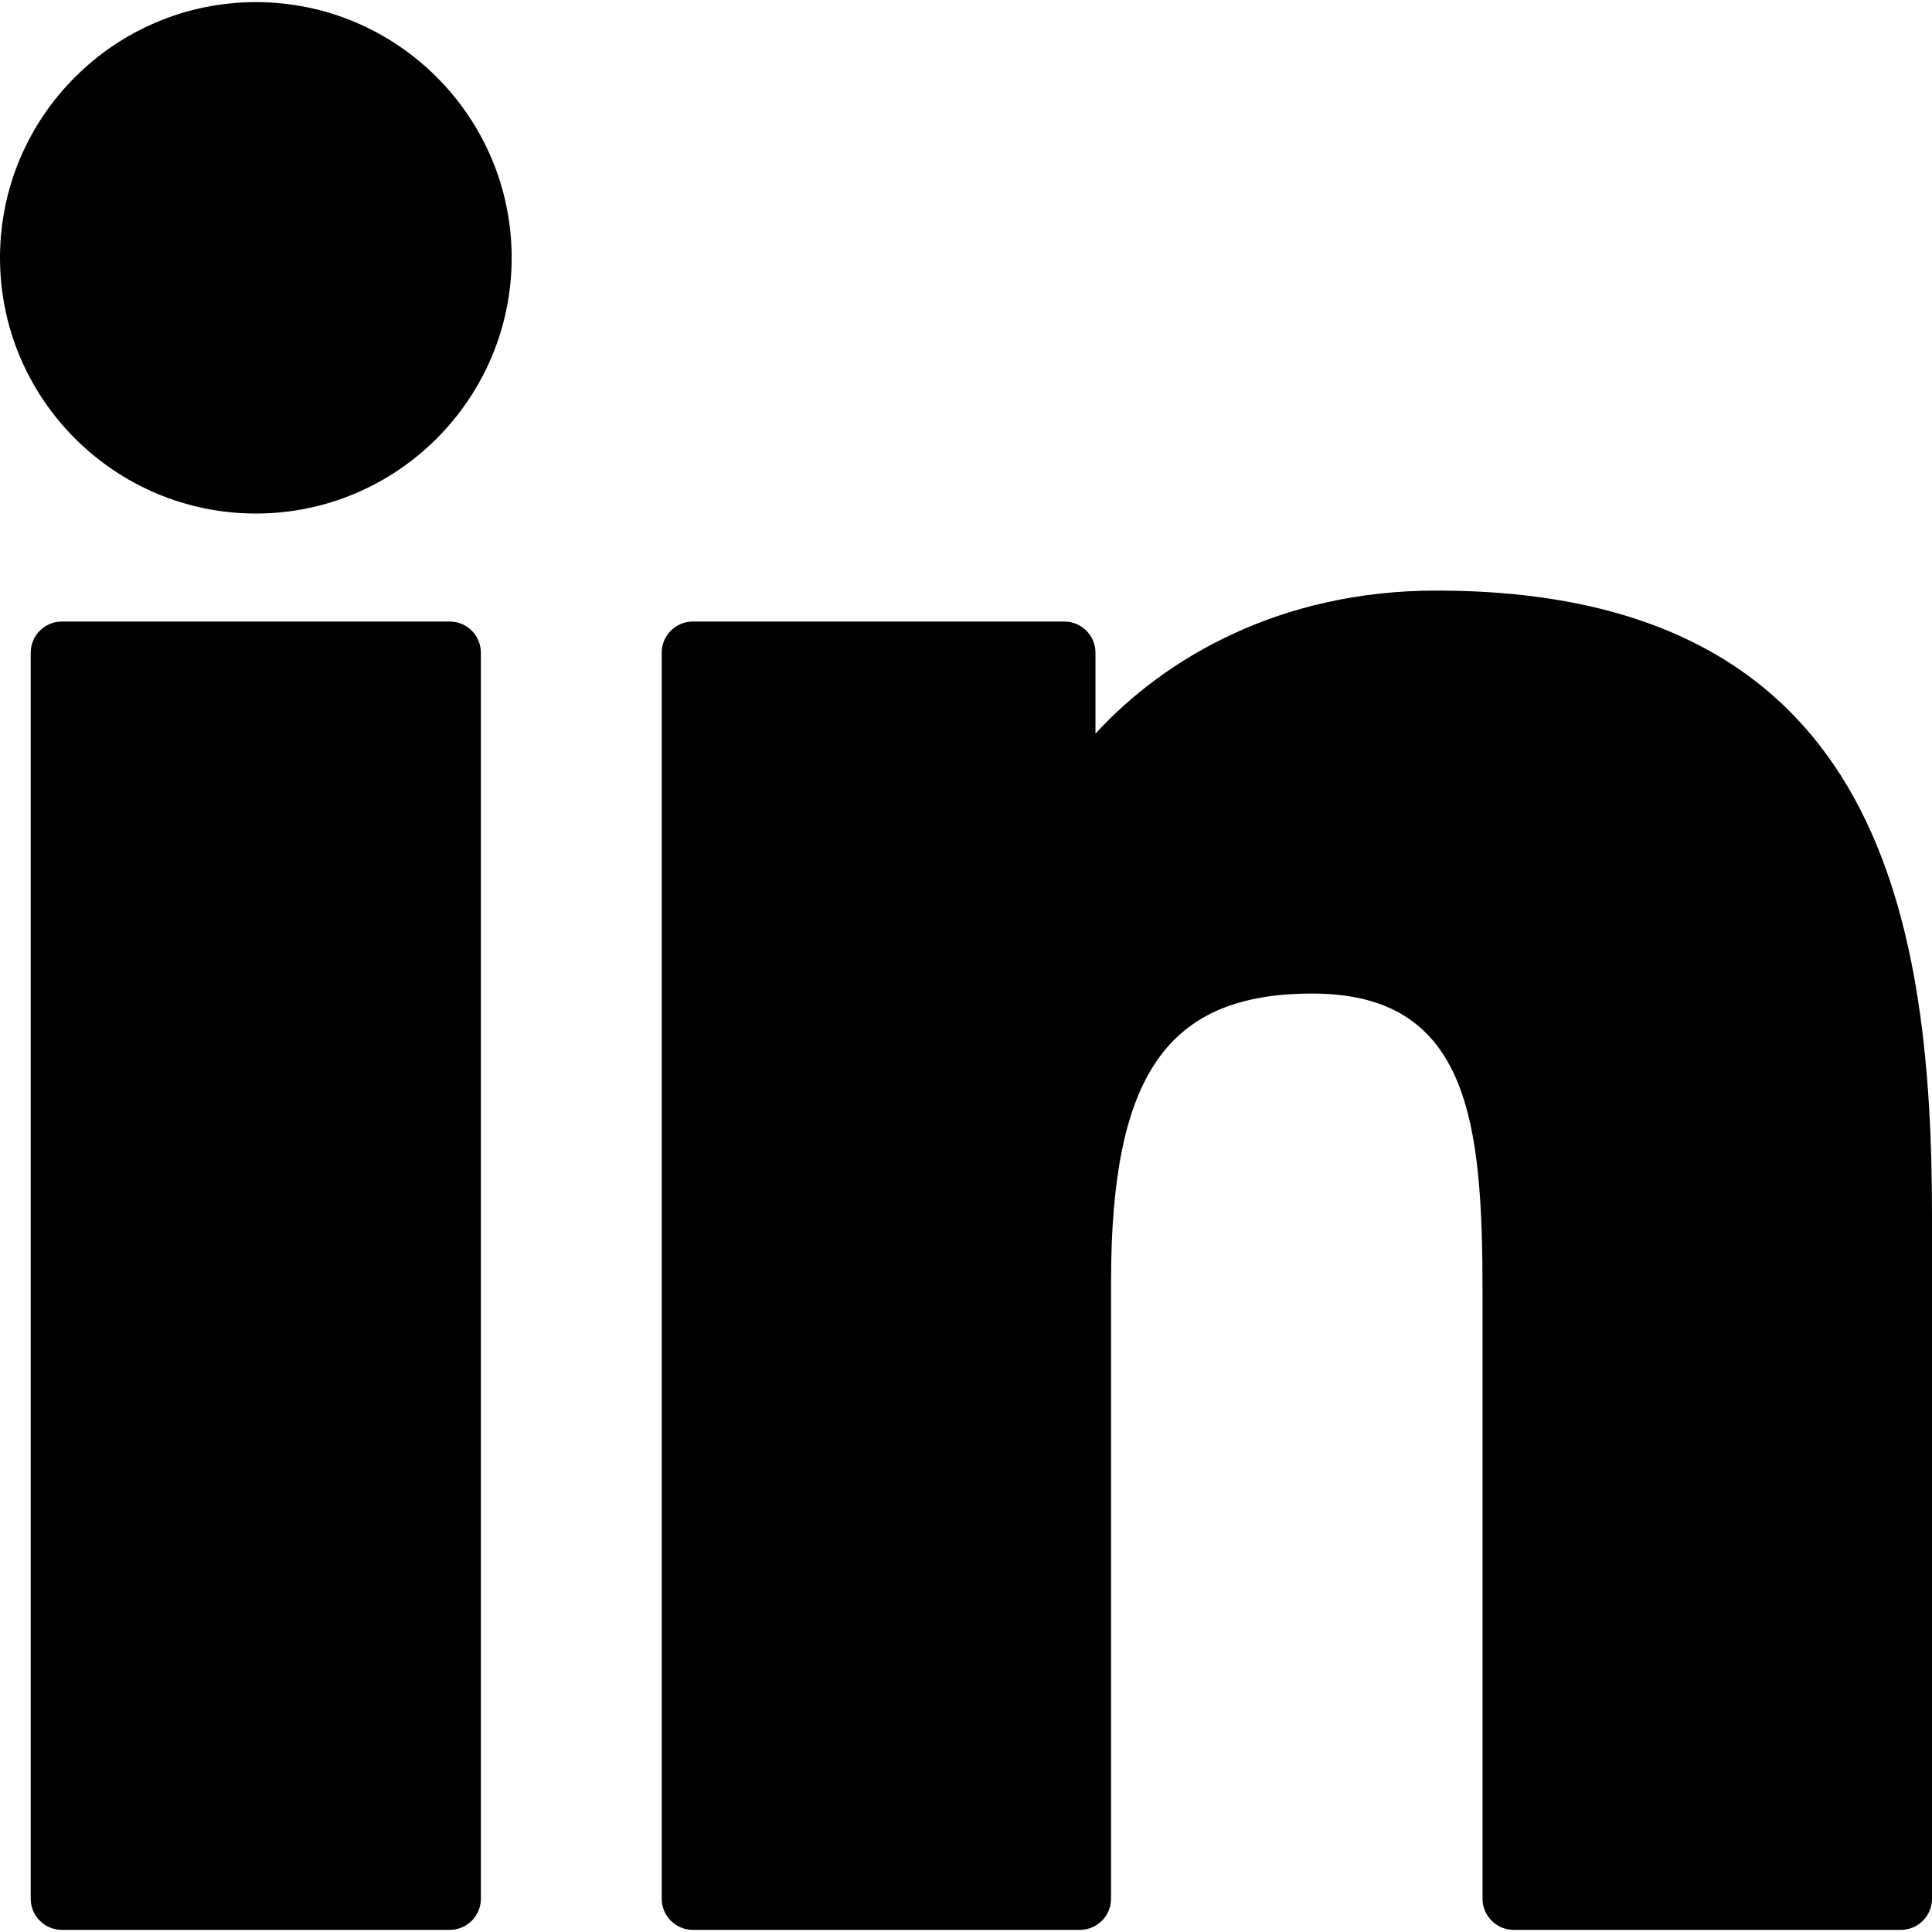
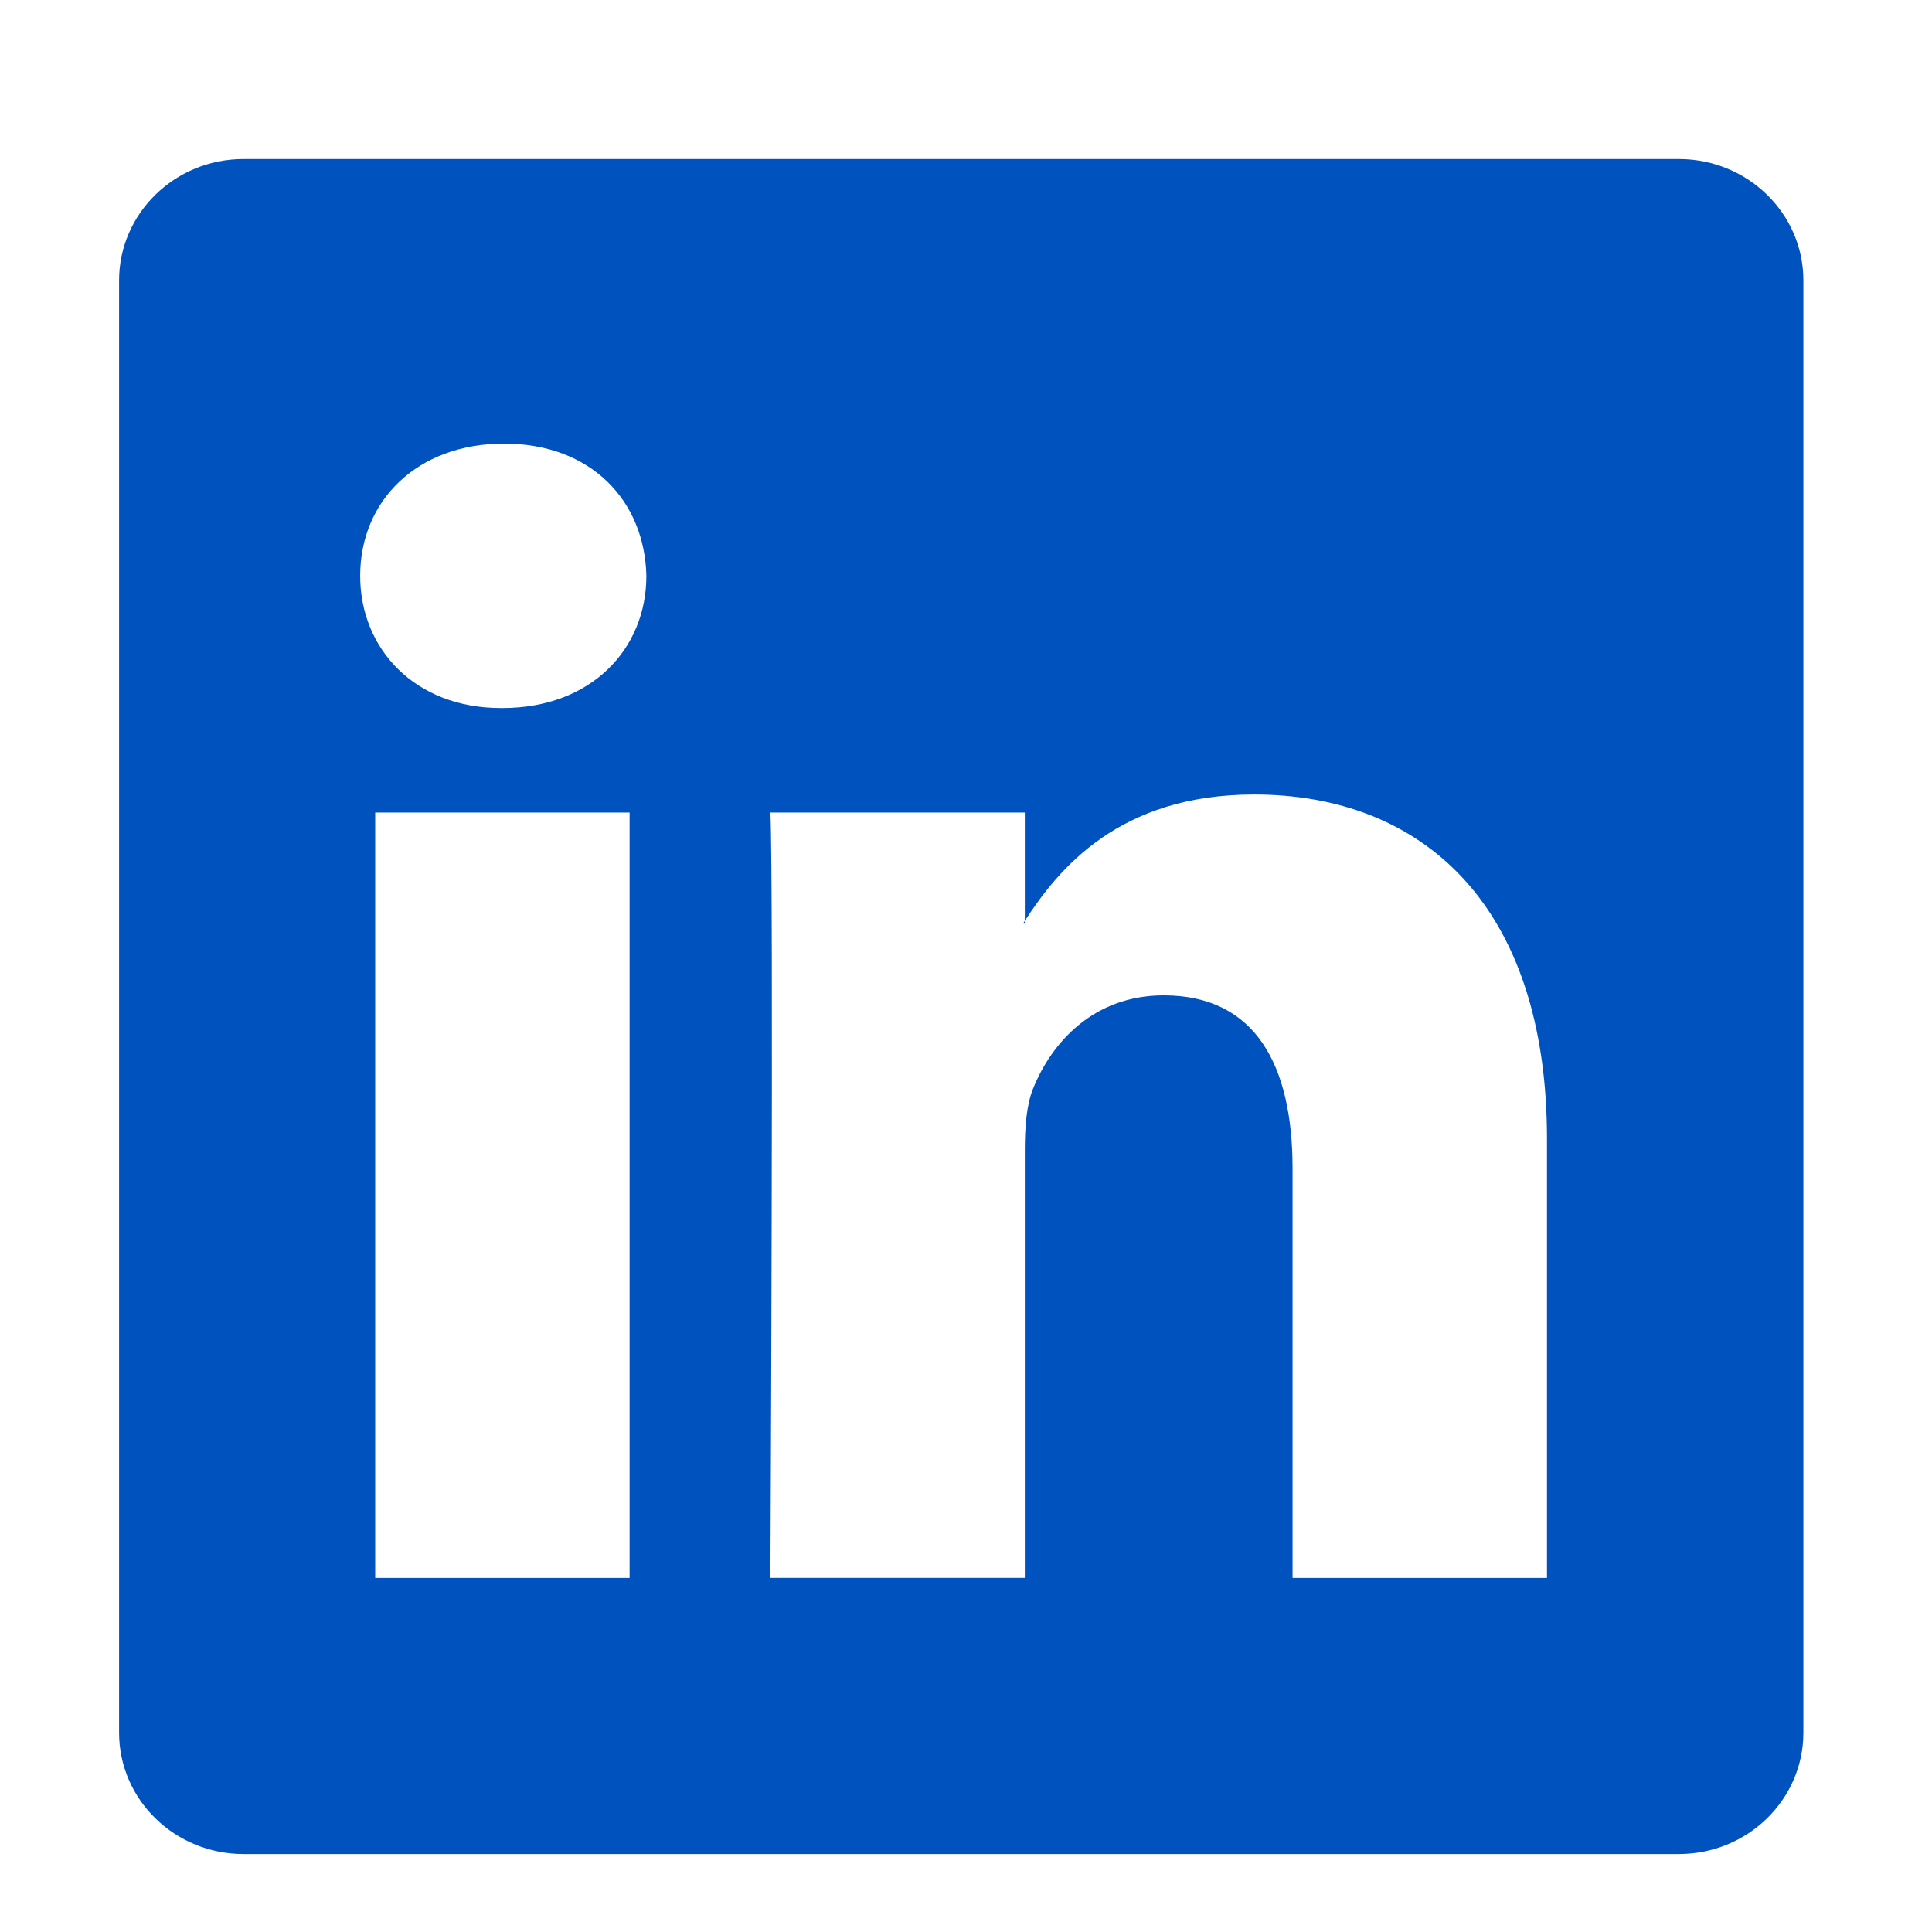
- <svg xmlns="http://www.w3.org/2000/svg" version="1.1" id="Layer_1" x="0px" y="0px" viewBox="0 0 310 310" style="enable-background:new 0 0 310 310;" xml:space="preserve">
-   <g id="XMLID_801_">
-     <path id="XMLID_802_" d="M72.16,99.73H9.927c-2.762,0-5,2.239-5,5v199.928c0,2.762,2.238,5,5,5H72.16c2.762,0,5-2.238,5-5V104.73   C77.16,101.969,74.922,99.73,72.16,99.73z" />
-     <path id="XMLID_803_" d="M41.066,0.341C18.422,0.341,0,18.743,0,41.362C0,63.991,18.422,82.4,41.066,82.4   c22.626,0,41.033-18.41,41.033-41.038C82.1,18.743,63.692,0.341,41.066,0.341z" />
-     <path id="XMLID_804_" d="M230.454,94.761c-24.995,0-43.472,10.745-54.679,22.954V104.73c0-2.761-2.238-5-5-5h-59.599   c-2.762,0-5,2.239-5,5v199.928c0,2.762,2.238,5,5,5h62.097c2.762,0,5-2.238,5-5v-98.918c0-33.333,9.054-46.319,32.29-46.319   c25.306,0,27.317,20.818,27.317,48.034v97.204c0,2.762,2.238,5,5,5H305c2.762,0,5-2.238,5-5V194.995   C310,145.43,300.549,94.761,230.454,94.761z" />
-   </g>
-   <g>
- </g>
-   <g>
- </g>
-   <g>
- </g>
-   <g>
- </g>
-   <g>
- </g>
-   <g>
- </g>
-   <g>
- </g>
-   <g>
- </g>
-   <g>
- </g>
-   <g>
- </g>
-   <g>
- </g>
-   <g>
- </g>
-   <g>
- </g>
-   <g>
- </g>
-   <g>
- </g>
+ <svg xmlns="http://www.w3.org/2000/svg" viewBox="0 0 56.693 56.693" xml:space="preserve">
+   <path d="M30.071 27.101v-.077a2.031 2.031 0 0 1-.05.077h.05z" fill="#0053bf" class="fill-000000" />
+   <path d="M49.265 4.667H7.145c-2.016 0-3.651 1.596-3.651 3.563v42.613c0 1.966 1.635 3.562 3.651 3.562h42.12c2.019 0 3.654-1.597 3.654-3.562V8.23c0-1.968-1.636-3.563-3.654-3.563zm-30.79 41.637H11.01V23.845h7.465v22.459zm-3.732-25.527h-.05c-2.504 0-4.124-1.725-4.124-3.88 0-2.203 1.67-3.88 4.223-3.88 2.554 0 4.125 1.677 4.175 3.88 0 2.155-1.622 3.88-4.224 3.88zm30.651 25.527h-7.465V34.286c0-3.018-1.08-5.078-3.781-5.078-2.062 0-3.29 1.389-3.831 2.731-.197.479-.245 1.149-.245 1.821v12.543h-7.465s.098-20.354 0-22.459h7.465v3.179c.992-1.53 2.766-3.709 6.729-3.709 4.911 0 8.594 3.211 8.594 10.11v12.88z" fill="#0053bf" class="fill-000000" />
</svg>
